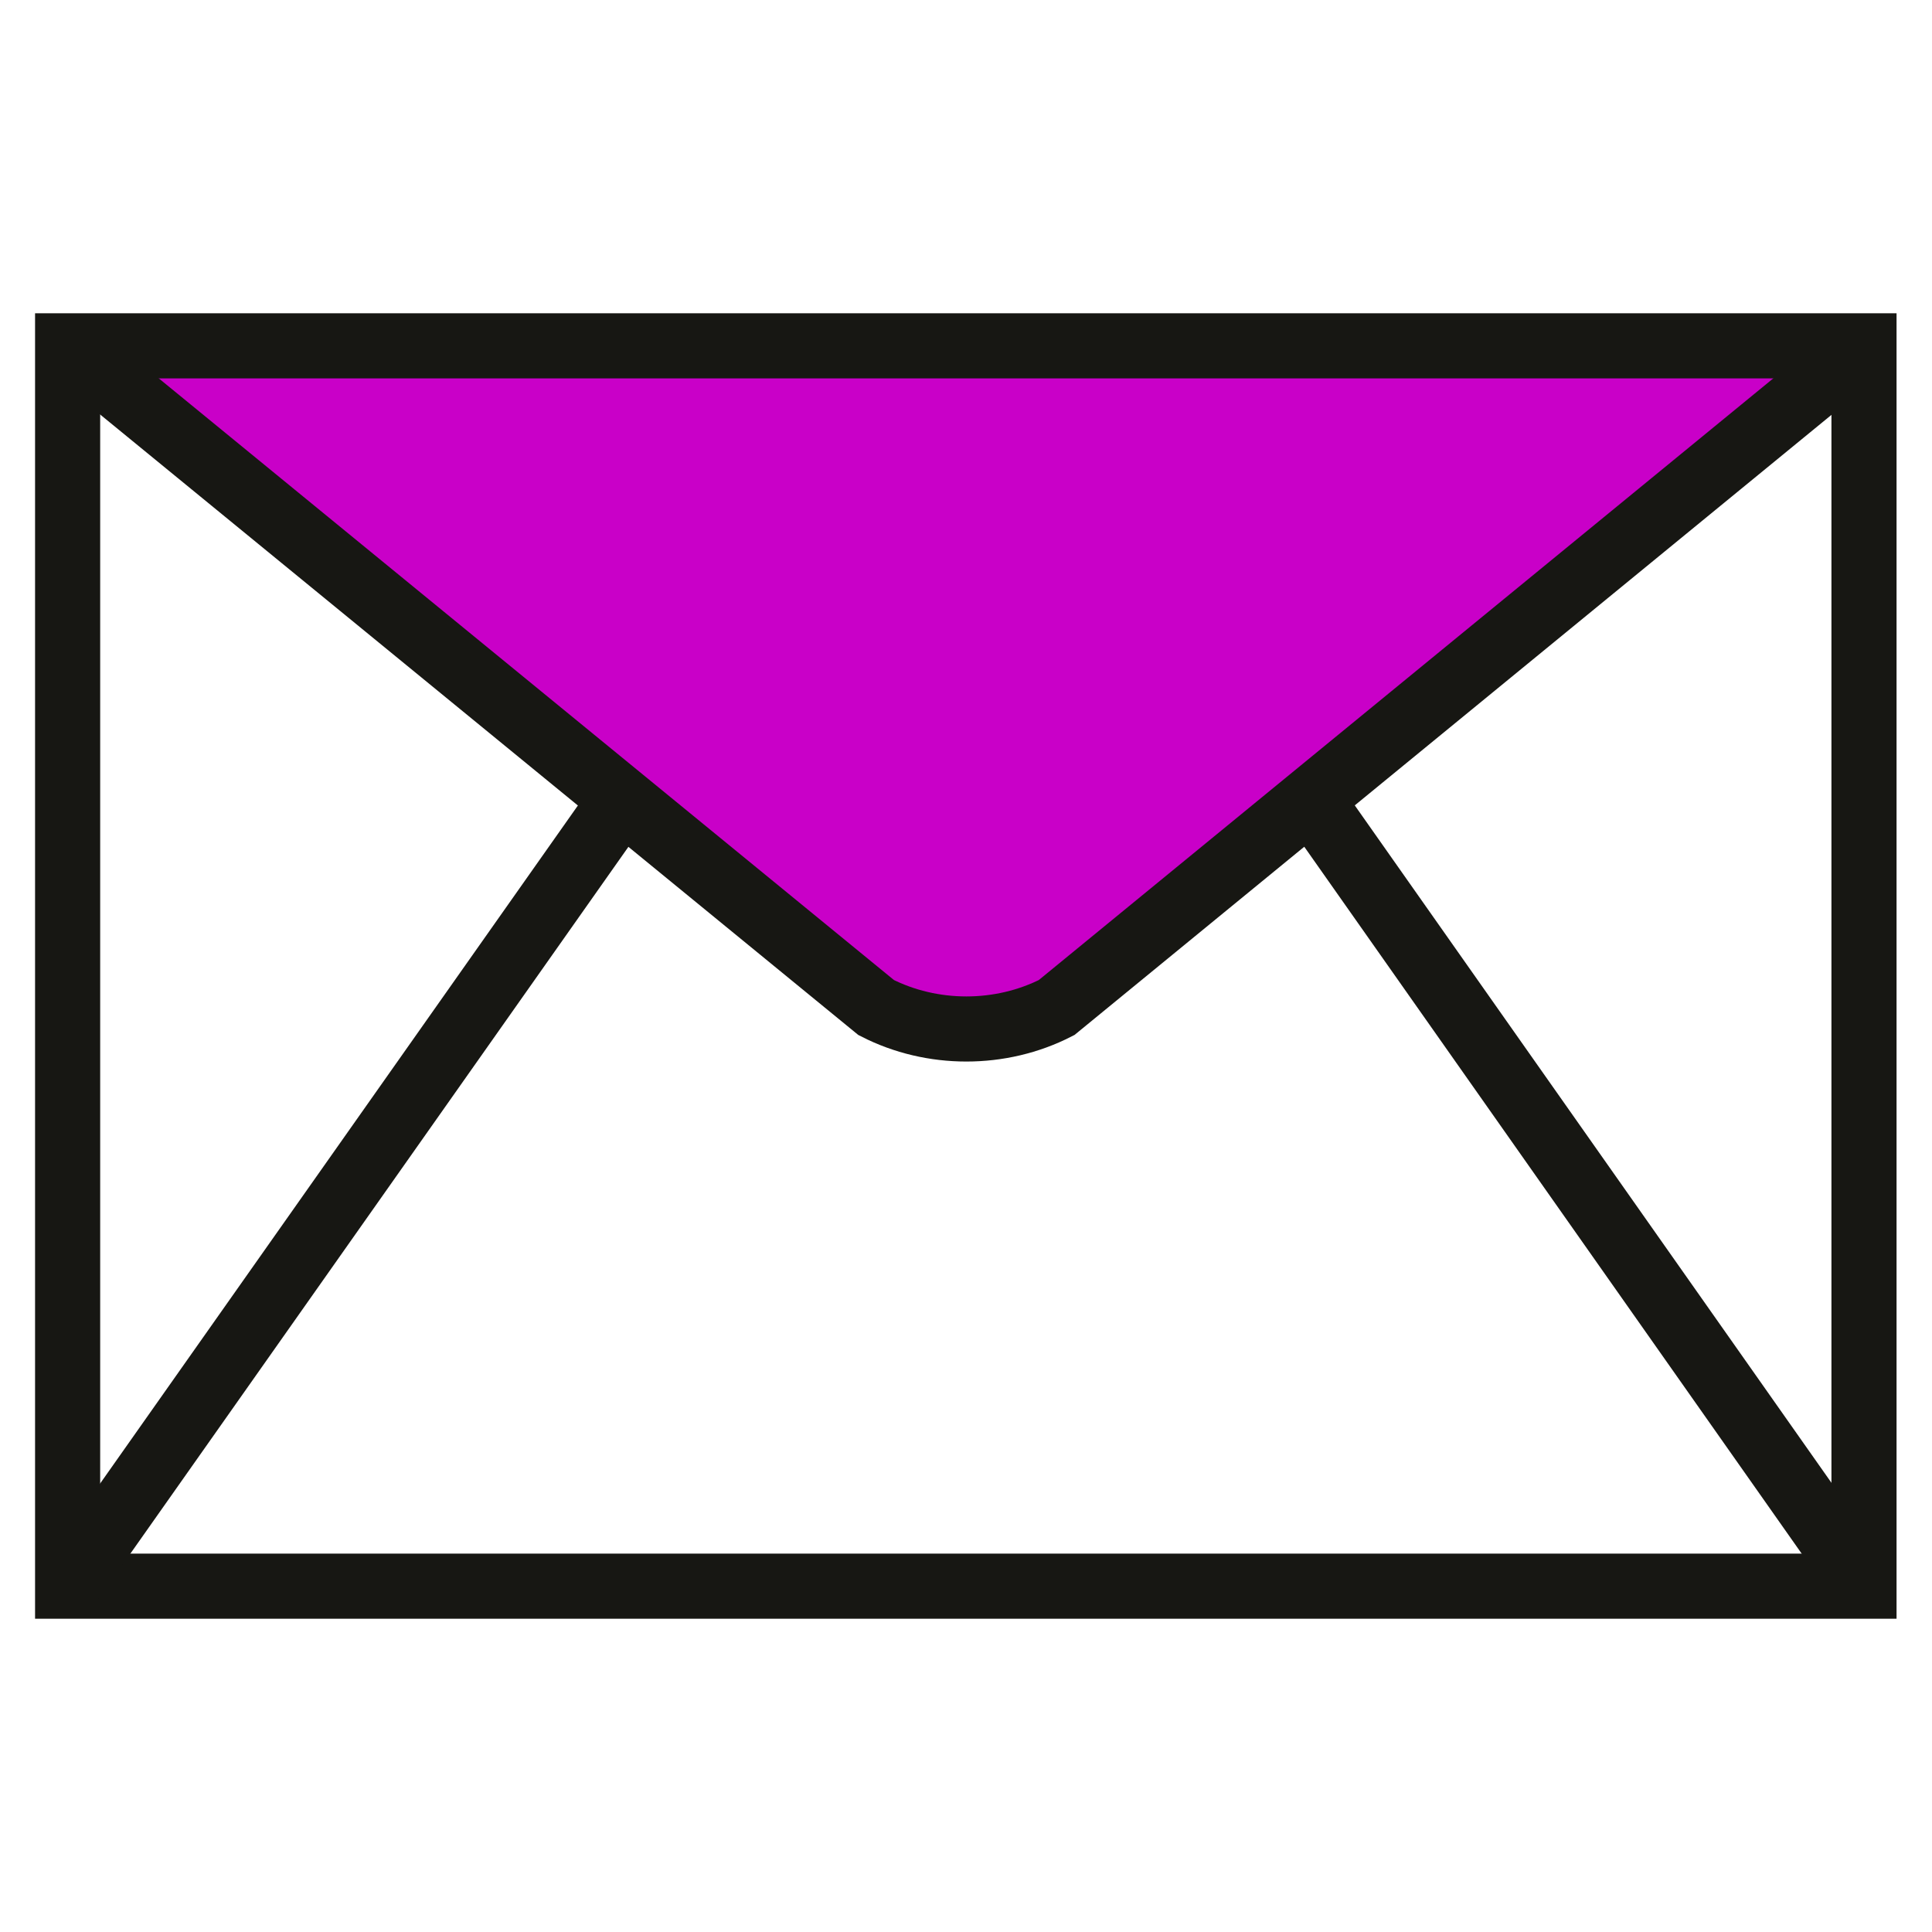
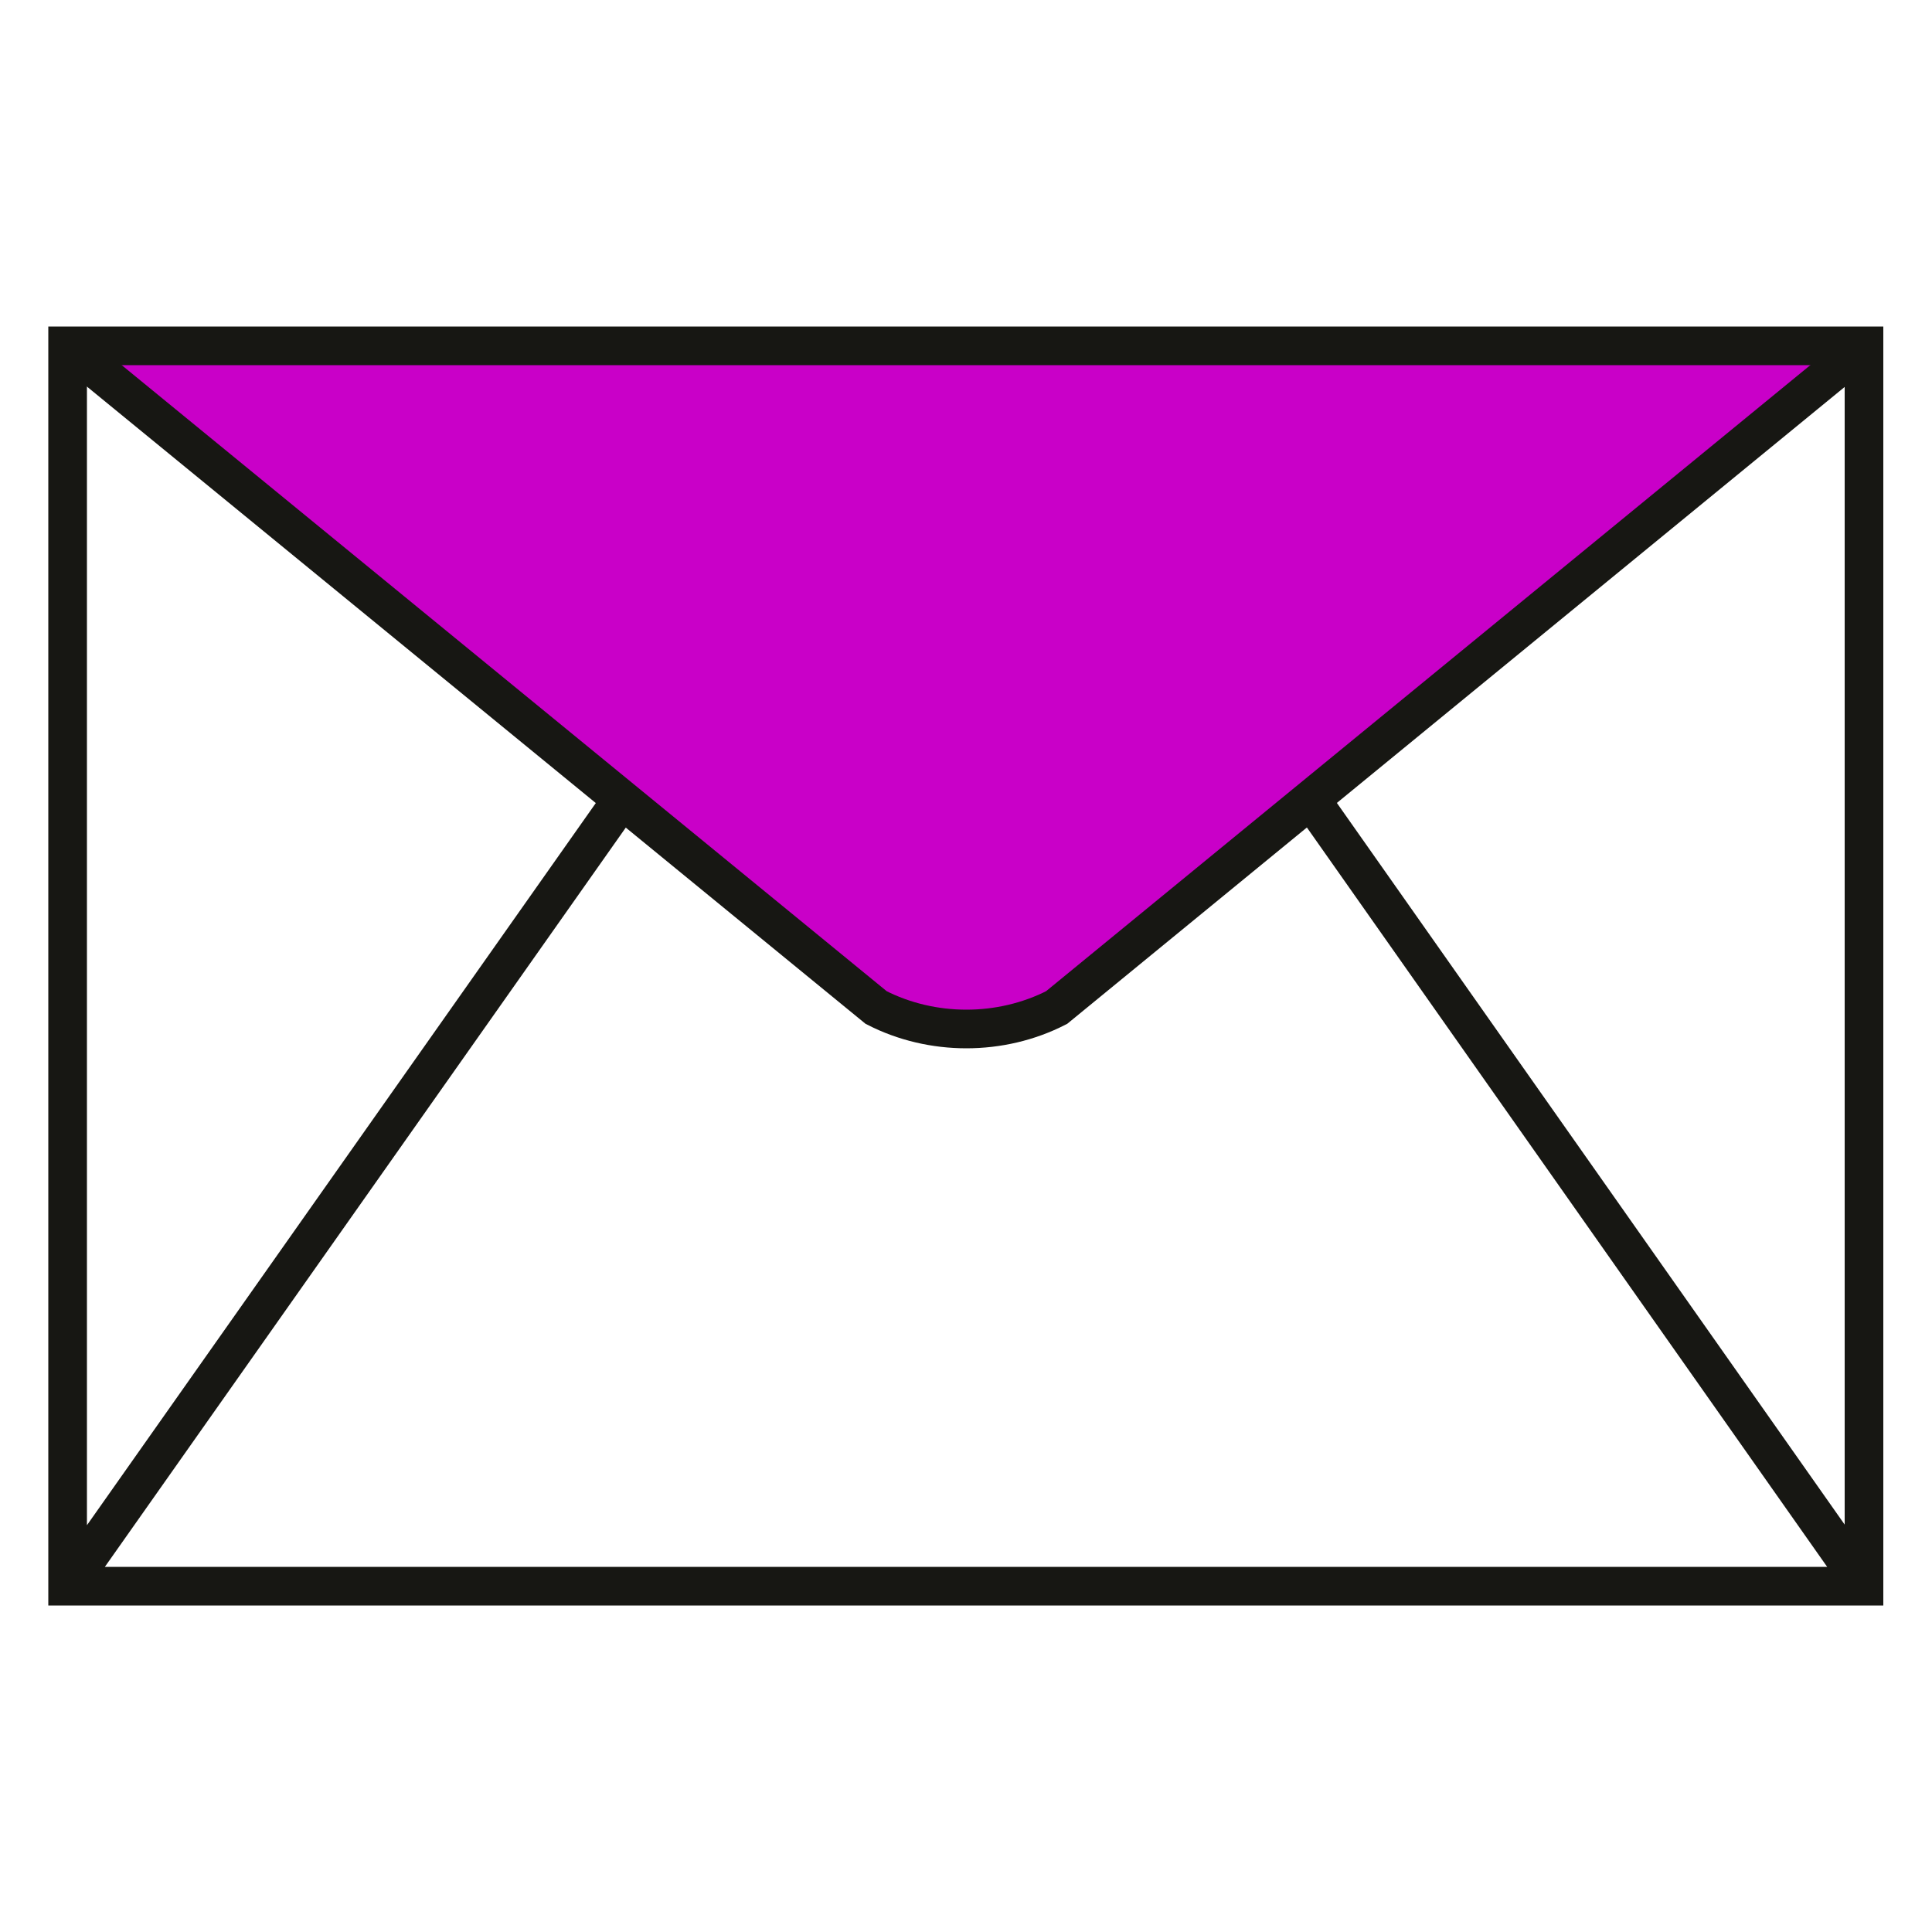
- <svg xmlns="http://www.w3.org/2000/svg" id="Layer_1" data-name="Layer 1" viewBox="0 0 100 100">
+ <svg xmlns="http://www.w3.org/2000/svg" data-tags="icons, mail, 117" id="Layer_1" version="1.1" viewBox="0 0 100 100">
  <defs>
-     <style>.cls-1{fill:none}.cls-1,.cls-2{stroke:#171713;stroke-width:3.37px}.cls-2{fill:#c900c8}</style>
+     <style>.st0{fill:#c900c8}.st0,.st1{stroke:#171713;stroke-width:2px}.st1{fill:none}</style>
  </defs>
-   <path class="cls-2" d="M96.5,17.9l-41.81,34.25c-2.89,1.48-6.45,1.48-9.34,0L3.5,17.9" />
-   <rect class="cls-1" x="3.5" y="17.9" width="92.98" height="64.2" />
-   <line class="cls-1" x1="32.2" y1="41.37" x2="3.5" y2="82.1" />
-   <line class="cls-1" x1="67.84" y1="41.37" x2="96.5" y2="82.1" />
+   <path class="st0" d="M96.5,17.9l-41.81,34.25c-2.89,1.48-6.45,1.48-9.34,0L3.5,17.9" />
+   <path class="st1" d="M3.5,17.9h92.98v64.2H3.5V17.9ZM32.2,41.37L3.5,82.1M67.84,41.37l28.66,40.73" />
</svg>
